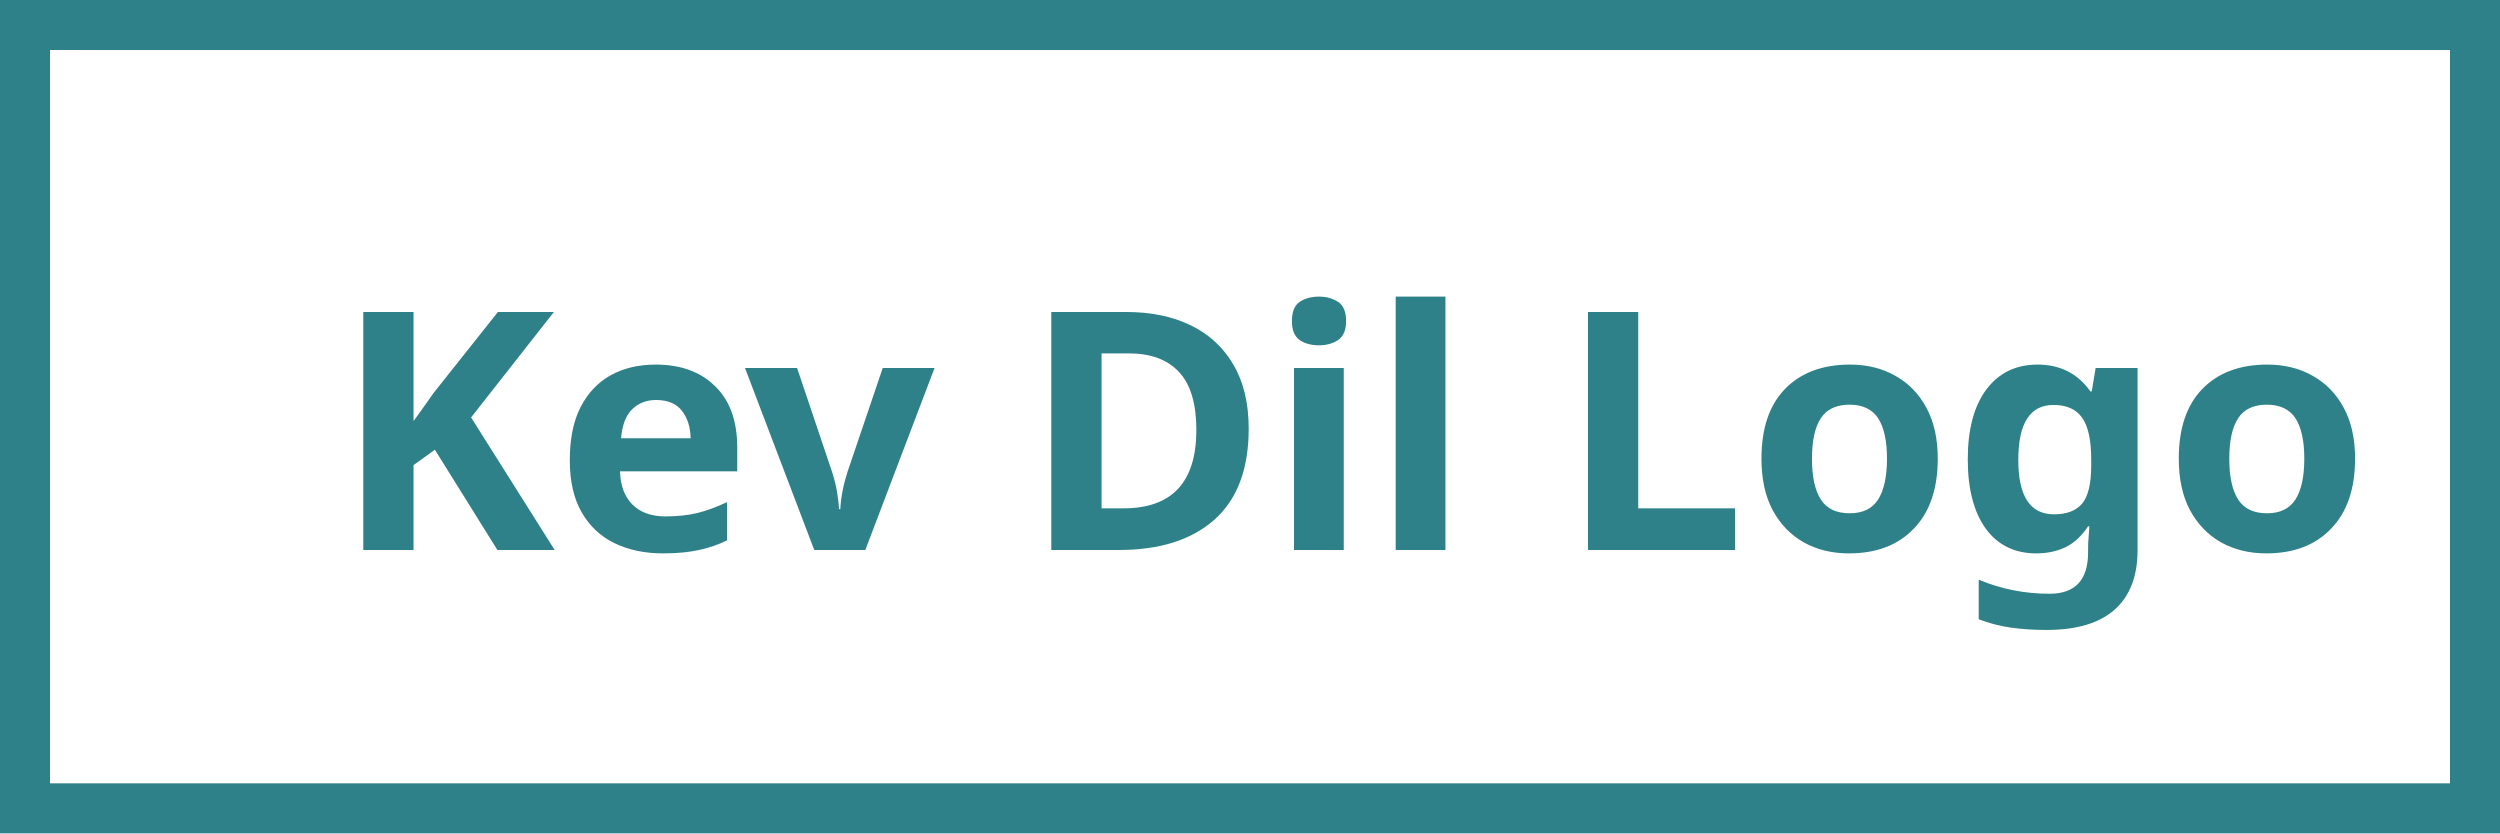
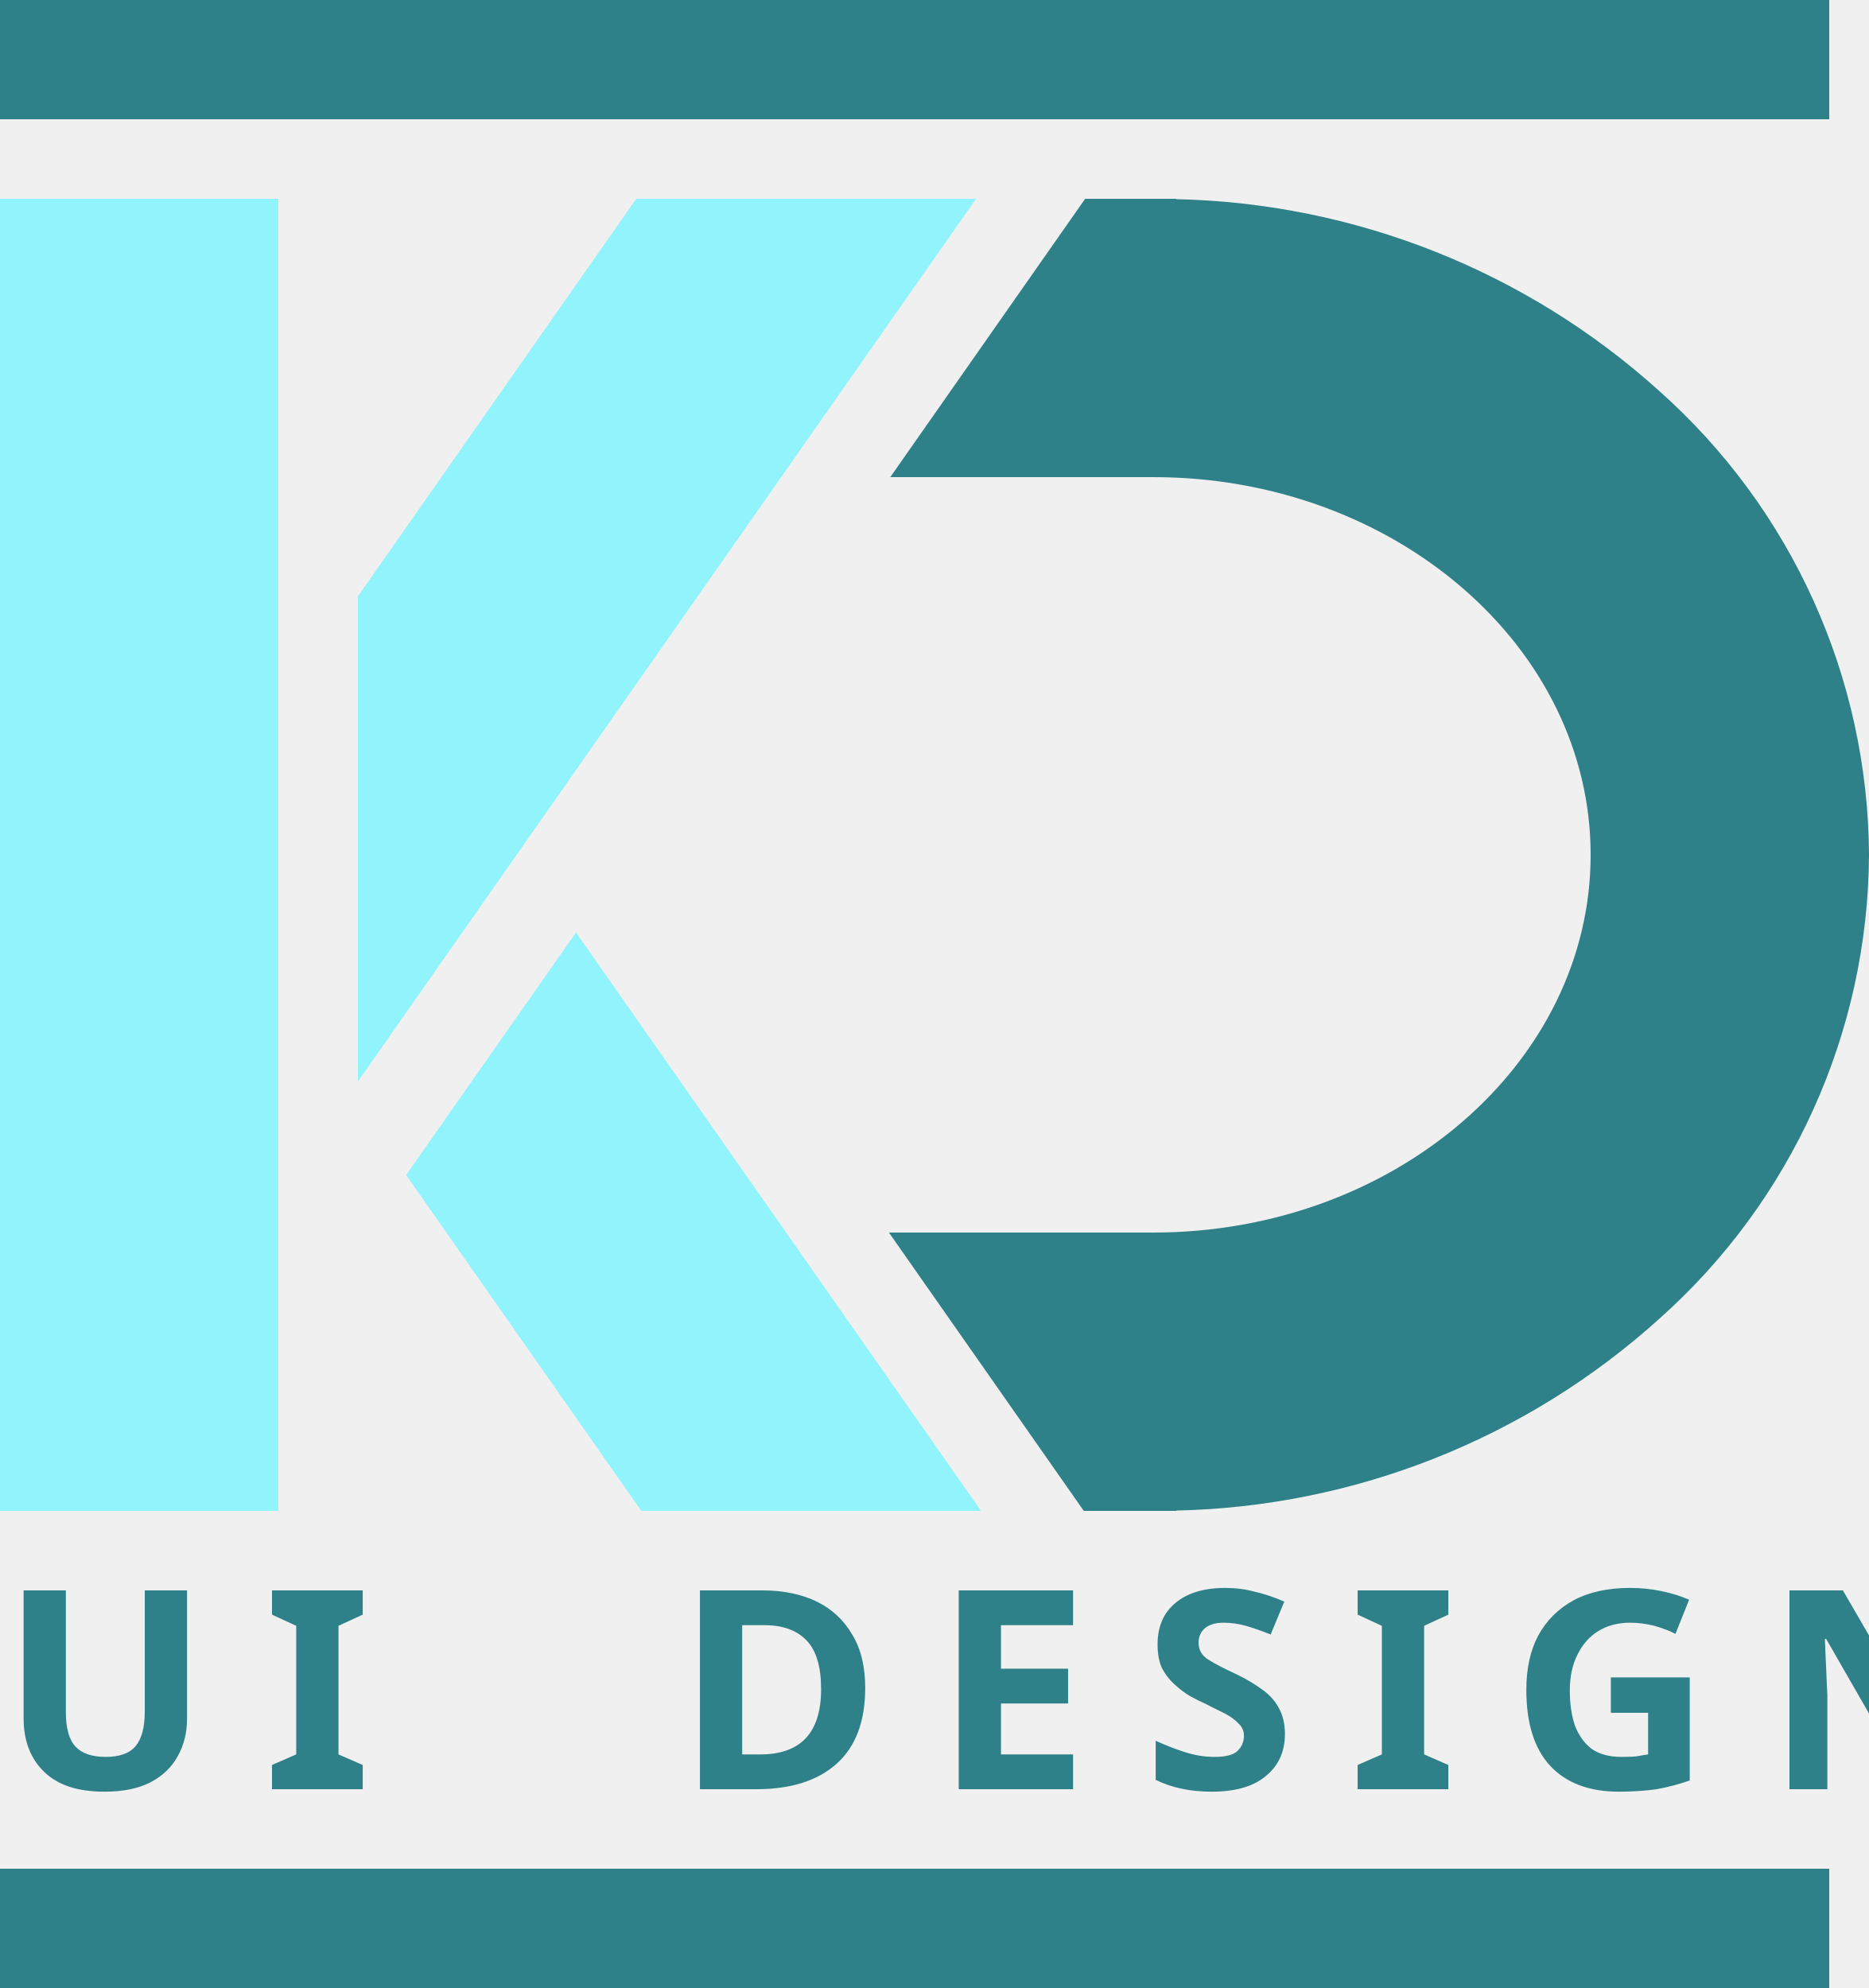
- <svg xmlns="http://www.w3.org/2000/svg" width="150" height="50" viewBox="0 0 150 50">
-   <g id="Logo" transform="translate(10220 951)">
-     <g id="Rectangle_75" data-name="Rectangle 75" transform="translate(-10220 -951)" fill="#fff" stroke="#2f8189" stroke-width="3">
-       <rect width="150" height="50" stroke="none" />
-       <rect x="1.5" y="1.5" width="147" height="47" fill="none" />
+ <svg xmlns="http://www.w3.org/2000/svg" width="47" height="50" viewBox="0 0 47 50">
+   <g id="Group_66" data-name="Group 66" transform="translate(-334)">
+     <rect id="Rectangle_117" data-name="Rectangle 117" width="46" height="3" transform="translate(334)" fill="#2f8189" />
+     <rect id="Rectangle_116" data-name="Rectangle 116" width="46" height="3" transform="translate(334 47)" fill="#2f8189" />
+     <g id="Group_65" data-name="Group 65" transform="translate(-86)">
+       <path id="Subtraction_16" data-name="Subtraction 16" d="M-4978.422,1127.21h-2.324l-4.9-7H-4979c6.065,0,11-4.263,11-9.5s-4.935-9.5-11-9.5h-6.612l4.9-7h2.289v.009a18.731,18.731,0,0,1,12.148,4.824A15.726,15.726,0,0,1-4961,1110.71a15.731,15.731,0,0,1-5.273,11.668,18.718,18.718,0,0,1-12.148,4.824v.008Z" transform="translate(5428 -1089.21)" fill="#2f8189" />
+       <rect id="Rectangle_147" data-name="Rectangle 147" width="7" height="33" transform="translate(420 5)" fill="#91f3fc" />
+       <path id="Subtraction_12" data-name="Subtraction 12" d="M-4977.434,1114.025h-8.514l-5.914-8.446,4.272-6.1,10.177,14.534-.022.015Z" transform="translate(5422.074 -1076.026)" fill="#91f3fc" />
+       <path id="Subtraction_13" data-name="Subtraction 13" d="M-4996,1117.2V1105l7-10h8.546L-4996,1117.2Z" transform="translate(5425 -1090)" fill="#91f3fc" />
    </g>
-     <text id="Kev_Dil_Logo" data-name="Kev Dil Logo" transform="translate(-10200 -918)" fill="#2f8189" font-size="20" font-family="Asap-Bold, Asap" font-weight="700">
-       <tspan x="0" y="0">Kev Dil Logo</tspan>
+     <text id="UI_DESIGN" data-name="UI  DESIGN" transform="translate(334 45)" fill="#2f8189" font-size="7" font-family="Asap-Bold, Asap" font-weight="700" letter-spacing="0.19em">
+       <tspan x="0" y="0" xml:space="preserve">UI  DESIGN</tspan>
    </text>
  </g>
</svg>
